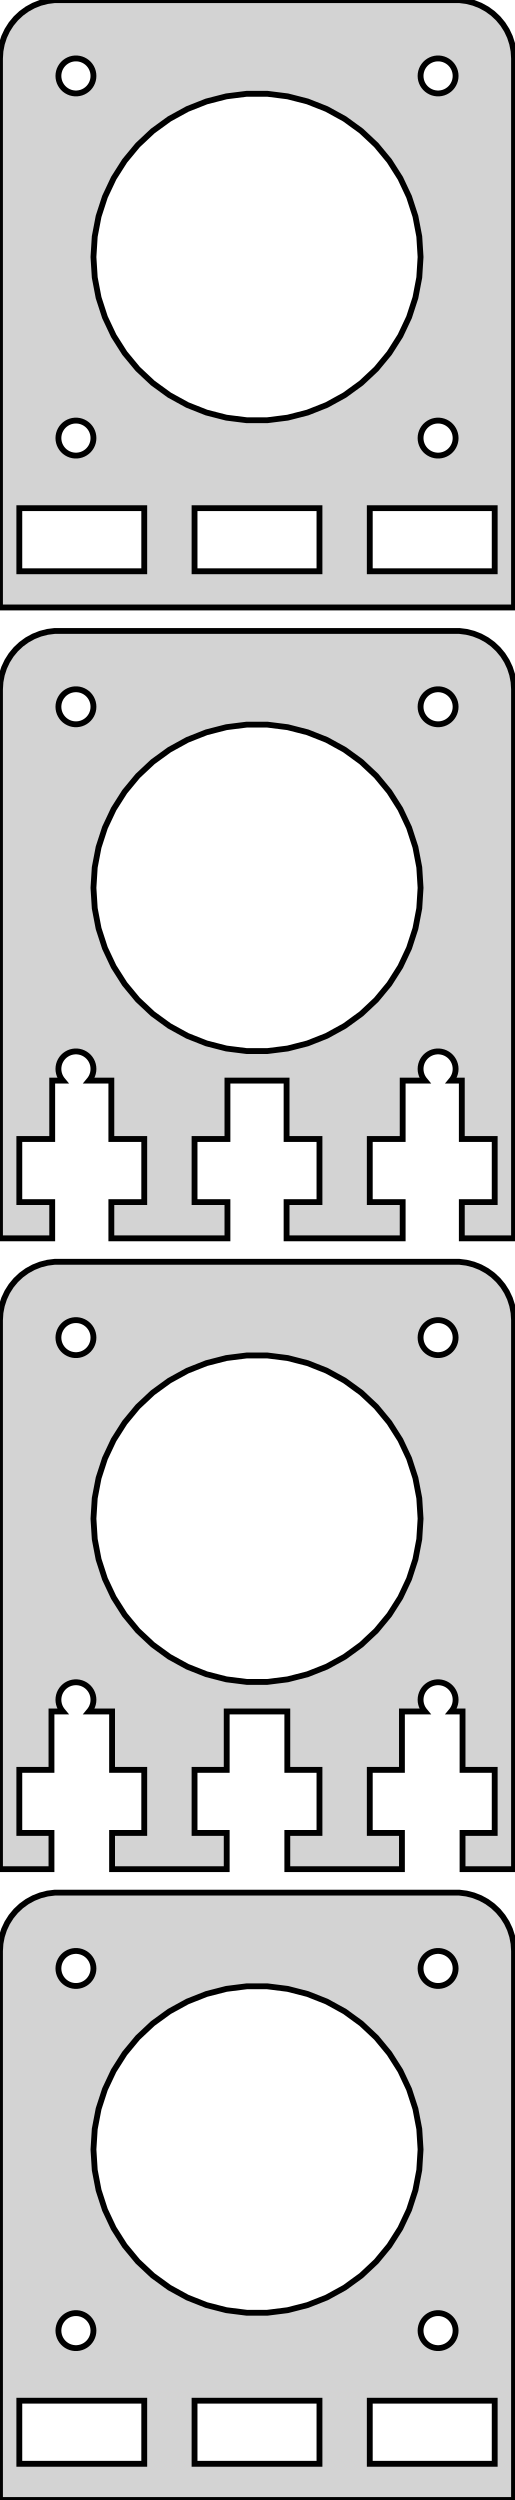
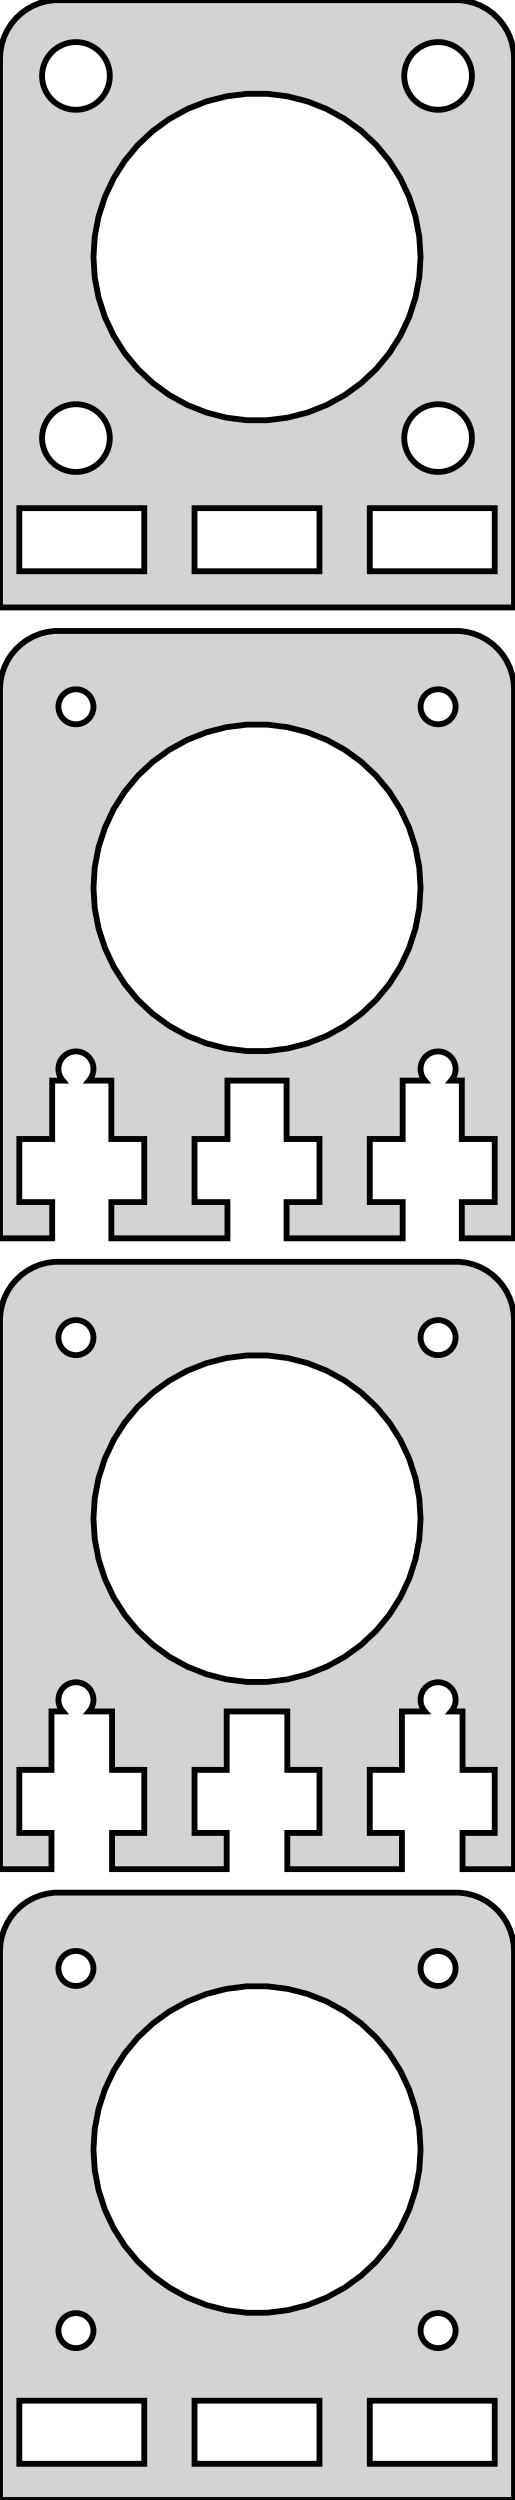
<svg xmlns="http://www.w3.org/2000/svg" width="44mm" height="214mm" viewBox="-22 -184 44 214" version="1.1">
-   <path d=" M 22,-179 L 21.961,-179.627 L 21.843,-180.243 L 21.649,-180.841 L 21.381,-181.409 L 21.045,-181.939  L 20.645,-182.423 L 20.187,-182.853 L 19.679,-183.222 L 19.129,-183.524 L 18.545,-183.755 L 17.937,-183.911  L 17.314,-183.99 L -17.314,-183.99 L -17.937,-183.911 L -18.545,-183.755 L -19.129,-183.524 L -19.679,-183.222  L -20.187,-182.853 L -20.645,-182.423 L -21.045,-181.939 L -21.381,-181.409 L -21.649,-180.841 L -21.843,-180.243  L -21.961,-179.627 L -22,-179 L -22,-132 L 22,-132 z M 15.406,-176.003 L 15.219,-176.027 L 15.037,-176.073 L 14.861,-176.143 L 14.696,-176.234 L 14.544,-176.344  L 14.406,-176.473 L 14.287,-176.618 L 14.185,-176.777 L 14.105,-176.948 L 14.047,-177.127 L 14.012,-177.312  L 14,-177.5 L 14.012,-177.688 L 14.047,-177.873 L 14.105,-178.052 L 14.185,-178.223 L 14.287,-178.382  L 14.406,-178.527 L 14.544,-178.656 L 14.696,-178.766 L 14.861,-178.857 L 15.037,-178.927 L 15.219,-178.973  L 15.406,-178.997 L 15.594,-178.997 L 15.781,-178.973 L 15.963,-178.927 L 16.139,-178.857 L 16.304,-178.766  L 16.456,-178.656 L 16.593,-178.527 L 16.713,-178.382 L 16.814,-178.223 L 16.895,-178.052 L 16.953,-177.873  L 16.988,-177.688 L 17,-177.5 L 16.988,-177.312 L 16.953,-177.127 L 16.895,-176.948 L 16.814,-176.777  L 16.713,-176.618 L 16.593,-176.473 L 16.456,-176.344 L 16.304,-176.234 L 16.139,-176.143 L 15.963,-176.073  L 15.781,-176.027 L 15.594,-176.003 z M -15.594,-176.003 L -15.781,-176.027 L -15.963,-176.073 L -16.139,-176.143 L -16.304,-176.234 L -16.456,-176.344  L -16.593,-176.473 L -16.713,-176.618 L -16.814,-176.777 L -16.895,-176.948 L -16.953,-177.127 L -16.988,-177.312  L -17,-177.5 L -16.988,-177.688 L -16.953,-177.873 L -16.895,-178.052 L -16.814,-178.223 L -16.713,-178.382  L -16.593,-178.527 L -16.456,-178.656 L -16.304,-178.766 L -16.139,-178.857 L -15.963,-178.927 L -15.781,-178.973  L -15.594,-178.997 L -15.406,-178.997 L -15.219,-178.973 L -15.037,-178.927 L -14.861,-178.857 L -14.696,-178.766  L -14.544,-178.656 L -14.406,-178.527 L -14.287,-178.382 L -14.185,-178.223 L -14.105,-178.052 L -14.047,-177.873  L -14.012,-177.688 L -14,-177.5 L -14.012,-177.312 L -14.047,-177.127 L -14.105,-176.948 L -14.185,-176.777  L -14.287,-176.618 L -14.406,-176.473 L -14.544,-176.344 L -14.696,-176.234 L -14.861,-176.143 L -15.037,-176.073  L -15.219,-176.027 L -15.406,-176.003 z M -0.879,-148.028 L -2.623,-148.248 L -4.326,-148.685 L -5.961,-149.332 L -7.502,-150.179 L -8.924,-151.213  L -10.206,-152.416 L -11.326,-153.771 L -12.268,-155.255 L -13.017,-156.846 L -13.56,-158.518 L -13.89,-160.245  L -14,-162 L -13.89,-163.755 L -13.56,-165.482 L -13.017,-167.154 L -12.268,-168.745 L -11.326,-170.229  L -10.206,-171.584 L -8.924,-172.787 L -7.502,-173.821 L -5.961,-174.668 L -4.326,-175.315 L -2.623,-175.752  L -0.879,-175.972 L 0.879,-175.972 L 2.623,-175.752 L 4.326,-175.315 L 5.961,-174.668 L 7.502,-173.821  L 8.924,-172.787 L 10.206,-171.584 L 11.326,-170.229 L 12.268,-168.745 L 13.017,-167.154 L 13.56,-165.482  L 13.89,-163.755 L 14,-162 L 13.89,-160.245 L 13.56,-158.518 L 13.017,-156.846 L 12.268,-155.255  L 11.326,-153.771 L 10.206,-152.416 L 8.924,-151.213 L 7.502,-150.179 L 5.961,-149.332 L 4.326,-148.685  L 2.623,-148.248 L 0.879,-148.028 z M 15.406,-145.003 L 15.219,-145.027 L 15.037,-145.073 L 14.861,-145.143 L 14.696,-145.234 L 14.544,-145.344  L 14.406,-145.473 L 14.287,-145.618 L 14.185,-145.777 L 14.105,-145.948 L 14.047,-146.127 L 14.012,-146.312  L 14,-146.5 L 14.012,-146.688 L 14.047,-146.873 L 14.105,-147.052 L 14.185,-147.223 L 14.287,-147.382  L 14.406,-147.527 L 14.544,-147.656 L 14.696,-147.766 L 14.861,-147.857 L 15.037,-147.927 L 15.219,-147.973  L 15.406,-147.997 L 15.594,-147.997 L 15.781,-147.973 L 15.963,-147.927 L 16.139,-147.857 L 16.304,-147.766  L 16.456,-147.656 L 16.593,-147.527 L 16.713,-147.382 L 16.814,-147.223 L 16.895,-147.052 L 16.953,-146.873  L 16.988,-146.688 L 17,-146.5 L 16.988,-146.312 L 16.953,-146.127 L 16.895,-145.948 L 16.814,-145.777  L 16.713,-145.618 L 16.593,-145.473 L 16.456,-145.344 L 16.304,-145.234 L 16.139,-145.143 L 15.963,-145.073  L 15.781,-145.027 L 15.594,-145.003 z M -15.594,-145.003 L -15.781,-145.027 L -15.963,-145.073 L -16.139,-145.143 L -16.304,-145.234 L -16.456,-145.344  L -16.593,-145.473 L -16.713,-145.618 L -16.814,-145.777 L -16.895,-145.948 L -16.953,-146.127 L -16.988,-146.312  L -17,-146.5 L -16.988,-146.688 L -16.953,-146.873 L -16.895,-147.052 L -16.814,-147.223 L -16.713,-147.382  L -16.593,-147.527 L -16.456,-147.656 L -16.304,-147.766 L -16.139,-147.857 L -15.963,-147.927 L -15.781,-147.973  L -15.594,-147.997 L -15.406,-147.997 L -15.219,-147.973 L -15.037,-147.927 L -14.861,-147.857 L -14.696,-147.766  L -14.544,-147.656 L -14.406,-147.527 L -14.287,-147.382 L -14.185,-147.223 L -14.105,-147.052 L -14.047,-146.873  L -14.012,-146.688 L -14,-146.5 L -14.012,-146.312 L -14.047,-146.127 L -14.105,-145.948 L -14.185,-145.777  L -14.287,-145.618 L -14.406,-145.473 L -14.544,-145.344 L -14.696,-145.234 L -14.861,-145.143 L -15.037,-145.073  L -15.219,-145.027 L -15.406,-145.003 z M -20.347,-135.1 L -20.347,-140.5 L -9.653,-140.5 L -9.653,-135.1 z M -5.347,-135.1 L -5.347,-140.5 L 5.347,-140.5 L 5.347,-135.1 z M 9.653,-135.1 L 9.653,-140.5 L 20.347,-140.5 L 20.347,-135.1 z M -17.531,-81.1 L -20.347,-81.1 L -20.347,-86.5 L -17.531,-86.5 L -17.531,-91.5 L -16.616,-91.5  L -16.713,-91.618 L -16.814,-91.777 L -16.895,-91.948 L -16.953,-92.127 L -16.988,-92.312 L -17,-92.5  L -16.988,-92.688 L -16.953,-92.873 L -16.895,-93.052 L -16.814,-93.223 L -16.713,-93.382 L -16.593,-93.527  L -16.456,-93.656 L -16.304,-93.766 L -16.139,-93.857 L -15.963,-93.927 L -15.781,-93.973 L -15.594,-93.997  L -15.406,-93.997 L -15.219,-93.973 L -15.037,-93.927 L -14.861,-93.857 L -14.696,-93.766 L -14.544,-93.656  L -14.406,-93.527 L -14.287,-93.382 L -14.185,-93.223 L -14.105,-93.052 L -14.047,-92.873 L -14.012,-92.688  L -14,-92.5 L -14.012,-92.312 L -14.047,-92.127 L -14.105,-91.948 L -14.185,-91.777 L -14.287,-91.618  L -14.384,-91.5 L -12.469,-91.5 L -12.469,-86.5 L -9.653,-86.5 L -9.653,-81.1 L -12.469,-81.1  L -12.469,-78 L -2.531,-78 L -2.531,-81.1 L -5.347,-81.1 L -5.347,-86.5 L -2.531,-86.5  L -2.531,-91.5 L 2.531,-91.5 L 2.531,-86.5 L 5.347,-86.5 L 5.347,-81.1 L 2.531,-81.1  L 2.531,-78 L 12.469,-78 L 12.469,-81.1 L 9.653,-81.1 L 9.653,-86.5 L 12.469,-86.5  L 12.469,-91.5 L 14.384,-91.5 L 14.287,-91.618 L 14.185,-91.777 L 14.105,-91.948 L 14.047,-92.127  L 14.012,-92.312 L 14,-92.5 L 14.012,-92.688 L 14.047,-92.873 L 14.105,-93.052 L 14.185,-93.223  L 14.287,-93.382 L 14.406,-93.527 L 14.544,-93.656 L 14.696,-93.766 L 14.861,-93.857 L 15.037,-93.927  L 15.219,-93.973 L 15.406,-93.997 L 15.594,-93.997 L 15.781,-93.973 L 15.963,-93.927 L 16.139,-93.857  L 16.304,-93.766 L 16.456,-93.656 L 16.593,-93.527 L 16.713,-93.382 L 16.814,-93.223 L 16.895,-93.052  L 16.953,-92.873 L 16.988,-92.688 L 17,-92.5 L 16.988,-92.312 L 16.953,-92.127 L 16.895,-91.948  L 16.814,-91.777 L 16.713,-91.618 L 16.616,-91.5 L 17.531,-91.5 L 17.531,-86.5 L 20.347,-86.5  L 20.347,-81.1 L 17.531,-81.1 L 17.531,-78 L 22,-78 L 22,-125 L 21.961,-125.627  L 21.843,-126.243 L 21.649,-126.841 L 21.381,-127.409 L 21.045,-127.939 L 20.645,-128.423 L 20.187,-128.853  L 19.679,-129.222 L 19.129,-129.524 L 18.545,-129.755 L 17.937,-129.911 L 17.314,-129.99 L -17.314,-129.99  L -17.937,-129.911 L -18.545,-129.755 L -19.129,-129.524 L -19.679,-129.222 L -20.187,-128.853 L -20.645,-128.423  L -21.045,-127.939 L -21.381,-127.409 L -21.649,-126.841 L -21.843,-126.243 L -21.961,-125.627 L -22,-125  L -22,-78 L -17.531,-78 z M 15.406,-122.003 L 15.219,-122.027 L 15.037,-122.073 L 14.861,-122.143 L 14.696,-122.234 L 14.544,-122.344  L 14.406,-122.473 L 14.287,-122.618 L 14.185,-122.777 L 14.105,-122.948 L 14.047,-123.127 L 14.012,-123.312  L 14,-123.5 L 14.012,-123.688 L 14.047,-123.873 L 14.105,-124.052 L 14.185,-124.223 L 14.287,-124.382  L 14.406,-124.527 L 14.544,-124.656 L 14.696,-124.766 L 14.861,-124.857 L 15.037,-124.927 L 15.219,-124.973  L 15.406,-124.997 L 15.594,-124.997 L 15.781,-124.973 L 15.963,-124.927 L 16.139,-124.857 L 16.304,-124.766  L 16.456,-124.656 L 16.593,-124.527 L 16.713,-124.382 L 16.814,-124.223 L 16.895,-124.052 L 16.953,-123.873  L 16.988,-123.688 L 17,-123.5 L 16.988,-123.312 L 16.953,-123.127 L 16.895,-122.948 L 16.814,-122.777  L 16.713,-122.618 L 16.593,-122.473 L 16.456,-122.344 L 16.304,-122.234 L 16.139,-122.143 L 15.963,-122.073  L 15.781,-122.027 L 15.594,-122.003 z M -15.594,-122.003 L -15.781,-122.027 L -15.963,-122.073 L -16.139,-122.143 L -16.304,-122.234 L -16.456,-122.344  L -16.593,-122.473 L -16.713,-122.618 L -16.814,-122.777 L -16.895,-122.948 L -16.953,-123.127 L -16.988,-123.312  L -17,-123.5 L -16.988,-123.688 L -16.953,-123.873 L -16.895,-124.052 L -16.814,-124.223 L -16.713,-124.382  L -16.593,-124.527 L -16.456,-124.656 L -16.304,-124.766 L -16.139,-124.857 L -15.963,-124.927 L -15.781,-124.973  L -15.594,-124.997 L -15.406,-124.997 L -15.219,-124.973 L -15.037,-124.927 L -14.861,-124.857 L -14.696,-124.766  L -14.544,-124.656 L -14.406,-124.527 L -14.287,-124.382 L -14.185,-124.223 L -14.105,-124.052 L -14.047,-123.873  L -14.012,-123.688 L -14,-123.5 L -14.012,-123.312 L -14.047,-123.127 L -14.105,-122.948 L -14.185,-122.777  L -14.287,-122.618 L -14.406,-122.473 L -14.544,-122.344 L -14.696,-122.234 L -14.861,-122.143 L -15.037,-122.073  L -15.219,-122.027 L -15.406,-122.003 z M -0.879,-94.028 L -2.623,-94.248 L -4.326,-94.685 L -5.961,-95.332 L -7.502,-96.179 L -8.924,-97.213  L -10.206,-98.416 L -11.326,-99.771 L -12.268,-101.255 L -13.017,-102.846 L -13.56,-104.518 L -13.89,-106.245  L -14,-108 L -13.89,-109.755 L -13.56,-111.482 L -13.017,-113.154 L -12.268,-114.745 L -11.326,-116.229  L -10.206,-117.584 L -8.924,-118.787 L -7.502,-119.821 L -5.961,-120.668 L -4.326,-121.315 L -2.623,-121.752  L -0.879,-121.972 L 0.879,-121.972 L 2.623,-121.752 L 4.326,-121.315 L 5.961,-120.668 L 7.502,-119.821  L 8.924,-118.787 L 10.206,-117.584 L 11.326,-116.229 L 12.268,-114.745 L 13.017,-113.154 L 13.56,-111.482  L 13.89,-109.755 L 14,-108 L 13.89,-106.245 L 13.56,-104.518 L 13.017,-102.846 L 12.268,-101.255  L 11.326,-99.771 L 10.206,-98.416 L 8.924,-97.213 L 7.502,-96.179 L 5.961,-95.332 L 4.326,-94.685  L 2.623,-94.248 L 0.879,-94.028 z M -17.594,-27.1 L -20.347,-27.1 L -20.347,-32.5 L -17.594,-32.5 L -17.594,-37.5 L -16.616,-37.5  L -16.713,-37.618 L -16.814,-37.777 L -16.895,-37.948 L -16.953,-38.127 L -16.988,-38.312 L -17,-38.5  L -16.988,-38.688 L -16.953,-38.873 L -16.895,-39.052 L -16.814,-39.223 L -16.713,-39.382 L -16.593,-39.527  L -16.456,-39.656 L -16.304,-39.767 L -16.139,-39.857 L -15.963,-39.927 L -15.781,-39.973 L -15.594,-39.997  L -15.406,-39.997 L -15.219,-39.973 L -15.037,-39.927 L -14.861,-39.857 L -14.696,-39.767 L -14.544,-39.656  L -14.406,-39.527 L -14.287,-39.382 L -14.185,-39.223 L -14.105,-39.052 L -14.047,-38.873 L -14.012,-38.688  L -14,-38.5 L -14.012,-38.312 L -14.047,-38.127 L -14.105,-37.948 L -14.185,-37.777 L -14.287,-37.618  L -14.384,-37.5 L -12.406,-37.5 L -12.406,-32.5 L -9.653,-32.5 L -9.653,-27.1 L -12.406,-27.1  L -12.406,-24 L -2.594,-24 L -2.594,-27.1 L -5.347,-27.1 L -5.347,-32.5 L -2.594,-32.5  L -2.594,-37.5 L 2.594,-37.5 L 2.594,-32.5 L 5.347,-32.5 L 5.347,-27.1 L 2.594,-27.1  L 2.594,-24 L 12.406,-24 L 12.406,-27.1 L 9.653,-27.1 L 9.653,-32.5 L 12.406,-32.5  L 12.406,-37.5 L 14.384,-37.5 L 14.287,-37.618 L 14.185,-37.777 L 14.105,-37.948 L 14.047,-38.127  L 14.012,-38.312 L 14,-38.5 L 14.012,-38.688 L 14.047,-38.873 L 14.105,-39.052 L 14.185,-39.223  L 14.287,-39.382 L 14.406,-39.527 L 14.544,-39.656 L 14.696,-39.767 L 14.861,-39.857 L 15.037,-39.927  L 15.219,-39.973 L 15.406,-39.997 L 15.594,-39.997 L 15.781,-39.973 L 15.963,-39.927 L 16.139,-39.857  L 16.304,-39.767 L 16.456,-39.656 L 16.593,-39.527 L 16.713,-39.382 L 16.814,-39.223 L 16.895,-39.052  L 16.953,-38.873 L 16.988,-38.688 L 17,-38.5 L 16.988,-38.312 L 16.953,-38.127 L 16.895,-37.948  L 16.814,-37.777 L 16.713,-37.618 L 16.616,-37.5 L 17.594,-37.5 L 17.594,-32.5 L 20.347,-32.5  L 20.347,-27.1 L 17.594,-27.1 L 17.594,-24 L 22,-24 L 22,-71 L 21.961,-71.627  L 21.843,-72.243 L 21.649,-72.841 L 21.381,-73.409 L 21.045,-73.939 L 20.645,-74.423 L 20.187,-74.853  L 19.679,-75.222 L 19.129,-75.524 L 18.545,-75.755 L 17.937,-75.911 L 17.314,-75.99 L -17.314,-75.99  L -17.937,-75.911 L -18.545,-75.755 L -19.129,-75.524 L -19.679,-75.222 L -20.187,-74.853 L -20.645,-74.423  L -21.045,-73.939 L -21.381,-73.409 L -21.649,-72.841 L -21.843,-72.243 L -21.961,-71.627 L -22,-71  L -22,-24 L -17.594,-24 z M 15.406,-68.003 L 15.219,-68.027 L 15.037,-68.073 L 14.861,-68.143 L 14.696,-68.234 L 14.544,-68.344  L 14.406,-68.473 L 14.287,-68.618 L 14.185,-68.777 L 14.105,-68.948 L 14.047,-69.127 L 14.012,-69.312  L 14,-69.5 L 14.012,-69.688 L 14.047,-69.873 L 14.105,-70.052 L 14.185,-70.223 L 14.287,-70.382  L 14.406,-70.527 L 14.544,-70.656 L 14.696,-70.766 L 14.861,-70.857 L 15.037,-70.927 L 15.219,-70.973  L 15.406,-70.997 L 15.594,-70.997 L 15.781,-70.973 L 15.963,-70.927 L 16.139,-70.857 L 16.304,-70.766  L 16.456,-70.656 L 16.593,-70.527 L 16.713,-70.382 L 16.814,-70.223 L 16.895,-70.052 L 16.953,-69.873  L 16.988,-69.688 L 17,-69.5 L 16.988,-69.312 L 16.953,-69.127 L 16.895,-68.948 L 16.814,-68.777  L 16.713,-68.618 L 16.593,-68.473 L 16.456,-68.344 L 16.304,-68.234 L 16.139,-68.143 L 15.963,-68.073  L 15.781,-68.027 L 15.594,-68.003 z M -15.594,-68.003 L -15.781,-68.027 L -15.963,-68.073 L -16.139,-68.143 L -16.304,-68.234 L -16.456,-68.344  L -16.593,-68.473 L -16.713,-68.618 L -16.814,-68.777 L -16.895,-68.948 L -16.953,-69.127 L -16.988,-69.312  L -17,-69.5 L -16.988,-69.688 L -16.953,-69.873 L -16.895,-70.052 L -16.814,-70.223 L -16.713,-70.382  L -16.593,-70.527 L -16.456,-70.656 L -16.304,-70.766 L -16.139,-70.857 L -15.963,-70.927 L -15.781,-70.973  L -15.594,-70.997 L -15.406,-70.997 L -15.219,-70.973 L -15.037,-70.927 L -14.861,-70.857 L -14.696,-70.766  L -14.544,-70.656 L -14.406,-70.527 L -14.287,-70.382 L -14.185,-70.223 L -14.105,-70.052 L -14.047,-69.873  L -14.012,-69.688 L -14,-69.5 L -14.012,-69.312 L -14.047,-69.127 L -14.105,-68.948 L -14.185,-68.777  L -14.287,-68.618 L -14.406,-68.473 L -14.544,-68.344 L -14.696,-68.234 L -14.861,-68.143 L -15.037,-68.073  L -15.219,-68.027 L -15.406,-68.003 z M -0.879,-40.028 L -2.623,-40.248 L -4.326,-40.685 L -5.961,-41.332 L -7.502,-42.179 L -8.924,-43.213  L -10.206,-44.416 L -11.326,-45.771 L -12.268,-47.255 L -13.017,-48.846 L -13.56,-50.518 L -13.89,-52.245  L -14,-54 L -13.89,-55.755 L -13.56,-57.482 L -13.017,-59.154 L -12.268,-60.745 L -11.326,-62.229  L -10.206,-63.584 L -8.924,-64.787 L -7.502,-65.821 L -5.961,-66.668 L -4.326,-67.315 L -2.623,-67.752  L -0.879,-67.972 L 0.879,-67.972 L 2.623,-67.752 L 4.326,-67.315 L 5.961,-66.668 L 7.502,-65.821  L 8.924,-64.787 L 10.206,-63.584 L 11.326,-62.229 L 12.268,-60.745 L 13.017,-59.154 L 13.56,-57.482  L 13.89,-55.755 L 14,-54 L 13.89,-52.245 L 13.56,-50.518 L 13.017,-48.846 L 12.268,-47.255  L 11.326,-45.771 L 10.206,-44.416 L 8.924,-43.213 L 7.502,-42.179 L 5.961,-41.332 L 4.326,-40.685  L 2.623,-40.248 L 0.879,-40.028 z M 22,-17 L 21.961,-17.627 L 21.843,-18.243 L 21.649,-18.841 L 21.381,-19.409 L 21.045,-19.939  L 20.645,-20.423 L 20.187,-20.853 L 19.679,-21.222 L 19.129,-21.524 L 18.545,-21.755 L 17.937,-21.911  L 17.314,-21.99 L -17.314,-21.99 L -17.937,-21.911 L -18.545,-21.755 L -19.129,-21.524 L -19.679,-21.222  L -20.187,-20.853 L -20.645,-20.423 L -21.045,-19.939 L -21.381,-19.409 L -21.649,-18.841 L -21.843,-18.243  L -21.961,-17.627 L -22,-17 L -22,30 L 22,30 z M 15.406,-14.003 L 15.219,-14.027 L 15.037,-14.073 L 14.861,-14.143 L 14.696,-14.233 L 14.544,-14.344  L 14.406,-14.473 L 14.287,-14.618 L 14.185,-14.777 L 14.105,-14.948 L 14.047,-15.127 L 14.012,-15.312  L 14,-15.5 L 14.012,-15.688 L 14.047,-15.873 L 14.105,-16.052 L 14.185,-16.223 L 14.287,-16.382  L 14.406,-16.527 L 14.544,-16.656 L 14.696,-16.767 L 14.861,-16.857 L 15.037,-16.927 L 15.219,-16.973  L 15.406,-16.997 L 15.594,-16.997 L 15.781,-16.973 L 15.963,-16.927 L 16.139,-16.857 L 16.304,-16.767  L 16.456,-16.656 L 16.593,-16.527 L 16.713,-16.382 L 16.814,-16.223 L 16.895,-16.052 L 16.953,-15.873  L 16.988,-15.688 L 17,-15.5 L 16.988,-15.312 L 16.953,-15.127 L 16.895,-14.948 L 16.814,-14.777  L 16.713,-14.618 L 16.593,-14.473 L 16.456,-14.344 L 16.304,-14.233 L 16.139,-14.143 L 15.963,-14.073  L 15.781,-14.027 L 15.594,-14.003 z M -15.594,-14.003 L -15.781,-14.027 L -15.963,-14.073 L -16.139,-14.143 L -16.304,-14.233 L -16.456,-14.344  L -16.593,-14.473 L -16.713,-14.618 L -16.814,-14.777 L -16.895,-14.948 L -16.953,-15.127 L -16.988,-15.312  L -17,-15.5 L -16.988,-15.688 L -16.953,-15.873 L -16.895,-16.052 L -16.814,-16.223 L -16.713,-16.382  L -16.593,-16.527 L -16.456,-16.656 L -16.304,-16.767 L -16.139,-16.857 L -15.963,-16.927 L -15.781,-16.973  L -15.594,-16.997 L -15.406,-16.997 L -15.219,-16.973 L -15.037,-16.927 L -14.861,-16.857 L -14.696,-16.767  L -14.544,-16.656 L -14.406,-16.527 L -14.287,-16.382 L -14.185,-16.223 L -14.105,-16.052 L -14.047,-15.873  L -14.012,-15.688 L -14,-15.5 L -14.012,-15.312 L -14.047,-15.127 L -14.105,-14.948 L -14.185,-14.777  L -14.287,-14.618 L -14.406,-14.473 L -14.544,-14.344 L -14.696,-14.233 L -14.861,-14.143 L -15.037,-14.073  L -15.219,-14.027 L -15.406,-14.003 z M -0.879,13.972 L -2.623,13.752 L -4.326,13.315 L -5.961,12.668 L -7.502,11.821 L -8.924,10.787  L -10.206,9.584 L -11.326,8.229 L -12.268,6.745 L -13.017,5.154 L -13.56,3.482 L -13.89,1.755  L -14,-0 L -13.89,-1.755 L -13.56,-3.482 L -13.017,-5.154 L -12.268,-6.745 L -11.326,-8.229  L -10.206,-9.584 L -8.924,-10.787 L -7.502,-11.821 L -5.961,-12.668 L -4.326,-13.315 L -2.623,-13.752  L -0.879,-13.972 L 0.879,-13.972 L 2.623,-13.752 L 4.326,-13.315 L 5.961,-12.668 L 7.502,-11.821  L 8.924,-10.787 L 10.206,-9.584 L 11.326,-8.229 L 12.268,-6.745 L 13.017,-5.154 L 13.56,-3.482  L 13.89,-1.755 L 14,-0 L 13.89,1.755 L 13.56,3.482 L 13.017,5.154 L 12.268,6.745  L 11.326,8.229 L 10.206,9.584 L 8.924,10.787 L 7.502,11.821 L 5.961,12.668 L 4.326,13.315  L 2.623,13.752 L 0.879,13.972 z M 15.406,16.997 L 15.219,16.973 L 15.037,16.927 L 14.861,16.857 L 14.696,16.767 L 14.544,16.656  L 14.406,16.527 L 14.287,16.382 L 14.185,16.223 L 14.105,16.052 L 14.047,15.873 L 14.012,15.688  L 14,15.5 L 14.012,15.312 L 14.047,15.127 L 14.105,14.948 L 14.185,14.777 L 14.287,14.618  L 14.406,14.473 L 14.544,14.344 L 14.696,14.233 L 14.861,14.143 L 15.037,14.073 L 15.219,14.027  L 15.406,14.003 L 15.594,14.003 L 15.781,14.027 L 15.963,14.073 L 16.139,14.143 L 16.304,14.233  L 16.456,14.344 L 16.593,14.473 L 16.713,14.618 L 16.814,14.777 L 16.895,14.948 L 16.953,15.127  L 16.988,15.312 L 17,15.5 L 16.988,15.688 L 16.953,15.873 L 16.895,16.052 L 16.814,16.223  L 16.713,16.382 L 16.593,16.527 L 16.456,16.656 L 16.304,16.767 L 16.139,16.857 L 15.963,16.927  L 15.781,16.973 L 15.594,16.997 z M -15.594,16.997 L -15.781,16.973 L -15.963,16.927 L -16.139,16.857 L -16.304,16.767 L -16.456,16.656  L -16.593,16.527 L -16.713,16.382 L -16.814,16.223 L -16.895,16.052 L -16.953,15.873 L -16.988,15.688  L -17,15.5 L -16.988,15.312 L -16.953,15.127 L -16.895,14.948 L -16.814,14.777 L -16.713,14.618  L -16.593,14.473 L -16.456,14.344 L -16.304,14.233 L -16.139,14.143 L -15.963,14.073 L -15.781,14.027  L -15.594,14.003 L -15.406,14.003 L -15.219,14.027 L -15.037,14.073 L -14.861,14.143 L -14.696,14.233  L -14.544,14.344 L -14.406,14.473 L -14.287,14.618 L -14.185,14.777 L -14.105,14.948 L -14.047,15.127  L -14.012,15.312 L -14,15.5 L -14.012,15.688 L -14.047,15.873 L -14.105,16.052 L -14.185,16.223  L -14.287,16.382 L -14.406,16.527 L -14.544,16.656 L -14.696,16.767 L -14.861,16.857 L -15.037,16.927  L -15.219,16.973 L -15.406,16.997 z M -20.347,26.9 L -20.347,21.5 L -9.653,21.5 L -9.653,26.9 z M -5.347,26.9 L -5.347,21.5 L 5.347,21.5 L 5.347,26.9 z M 9.653,26.9 L 9.653,21.5 L 20.347,21.5 L 20.347,26.9 z " stroke="black" fill="lightgray" stroke-width="0.5" />
+   <path d=" M 22,-179 L 21.961,-179.627 L 21.843,-180.243 L 21.649,-180.841 L 21.381,-181.409 L 21.045,-181.939  L 20.645,-182.423 L 20.187,-182.853 L 19.679,-183.222 L 19.129,-183.524 L 18.545,-183.755 L 17.937,-183.911  L 17.314,-183.99 L -17.314,-183.99 L -17.937,-183.911 L -18.545,-183.755 L -19.129,-183.524 L -19.679,-183.222  L -20.187,-182.853 L -20.645,-182.423 L -21.045,-181.939 L -21.381,-181.409 L -21.649,-180.841 L -21.843,-180.243  L -21.961,-179.627 L -22,-179 L -22,-132 L 22,-132 z M -15.682,-174.606 L -16.043,-174.651 L -16.396,-174.742 L -16.735,-174.876 L -17.054,-175.051 L -17.349,-175.266  L -17.614,-175.515 L -17.846,-175.795 L -18.041,-176.103 L -18.196,-176.432 L -18.309,-176.779 L -18.377,-177.137  L -18.4,-177.5 L -18.377,-177.863 L -18.309,-178.221 L -18.196,-178.568 L -18.041,-178.897 L -17.846,-179.205  L -17.614,-179.485 L -17.349,-179.734 L -17.054,-179.949 L -16.735,-180.124 L -16.396,-180.258 L -16.043,-180.349  L -15.682,-180.394 L -15.318,-180.394 L -14.957,-180.349 L -14.604,-180.258 L -14.265,-180.124 L -13.946,-179.949  L -13.652,-179.734 L -13.386,-179.485 L -13.154,-179.205 L -12.959,-178.897 L -12.804,-178.568 L -12.691,-178.221  L -12.623,-177.863 L -12.6,-177.5 L -12.623,-177.137 L -12.691,-176.779 L -12.804,-176.432 L -12.959,-176.103  L -13.154,-175.795 L -13.386,-175.515 L -13.652,-175.266 L -13.946,-175.051 L -14.265,-174.876 L -14.604,-174.742  L -14.957,-174.651 L -15.318,-174.606 z M 15.318,-174.606 L 14.957,-174.651 L 14.604,-174.742 L 14.265,-174.876 L 13.946,-175.051 L 13.652,-175.266  L 13.386,-175.515 L 13.154,-175.795 L 12.959,-176.103 L 12.804,-176.432 L 12.691,-176.779 L 12.623,-177.137  L 12.6,-177.5 L 12.623,-177.863 L 12.691,-178.221 L 12.804,-178.568 L 12.959,-178.897 L 13.154,-179.205  L 13.386,-179.485 L 13.652,-179.734 L 13.946,-179.949 L 14.265,-180.124 L 14.604,-180.258 L 14.957,-180.349  L 15.318,-180.394 L 15.682,-180.394 L 16.043,-180.349 L 16.396,-180.258 L 16.735,-180.124 L 17.054,-179.949  L 17.349,-179.734 L 17.614,-179.485 L 17.846,-179.205 L 18.041,-178.897 L 18.196,-178.568 L 18.309,-178.221  L 18.377,-177.863 L 18.4,-177.5 L 18.377,-177.137 L 18.309,-176.779 L 18.196,-176.432 L 18.041,-176.103  L 17.846,-175.795 L 17.614,-175.515 L 17.349,-175.266 L 17.054,-175.051 L 16.735,-174.876 L 16.396,-174.742  L 16.043,-174.651 L 15.682,-174.606 z M -0.879,-148.028 L -2.623,-148.248 L -4.326,-148.685 L -5.961,-149.332 L -7.502,-150.179 L -8.924,-151.213  L -10.206,-152.416 L -11.326,-153.771 L -12.268,-155.255 L -13.017,-156.846 L -13.56,-158.518 L -13.89,-160.245  L -14,-162 L -13.89,-163.755 L -13.56,-165.482 L -13.017,-167.154 L -12.268,-168.745 L -11.326,-170.229  L -10.206,-171.584 L -8.924,-172.787 L -7.502,-173.821 L -5.961,-174.668 L -4.326,-175.315 L -2.623,-175.752  L -0.879,-175.972 L 0.879,-175.972 L 2.623,-175.752 L 4.326,-175.315 L 5.961,-174.668 L 7.502,-173.821  L 8.924,-172.787 L 10.206,-171.584 L 11.326,-170.229 L 12.268,-168.745 L 13.017,-167.154 L 13.56,-165.482  L 13.89,-163.755 L 14,-162 L 13.89,-160.245 L 13.56,-158.518 L 13.017,-156.846 L 12.268,-155.255  L 11.326,-153.771 L 10.206,-152.416 L 8.924,-151.213 L 7.502,-150.179 L 5.961,-149.332 L 4.326,-148.685  L 2.623,-148.248 L 0.879,-148.028 z M 15.318,-143.606 L 14.957,-143.651 L 14.604,-143.742 L 14.265,-143.876 L 13.946,-144.051 L 13.652,-144.266  L 13.386,-144.515 L 13.154,-144.795 L 12.959,-145.103 L 12.804,-145.432 L 12.691,-145.779 L 12.623,-146.137  L 12.6,-146.5 L 12.623,-146.863 L 12.691,-147.221 L 12.804,-147.568 L 12.959,-147.897 L 13.154,-148.205  L 13.386,-148.485 L 13.652,-148.734 L 13.946,-148.949 L 14.265,-149.124 L 14.604,-149.258 L 14.957,-149.349  L 15.318,-149.394 L 15.682,-149.394 L 16.043,-149.349 L 16.396,-149.258 L 16.735,-149.124 L 17.054,-148.949  L 17.349,-148.734 L 17.614,-148.485 L 17.846,-148.205 L 18.041,-147.897 L 18.196,-147.568 L 18.309,-147.221  L 18.377,-146.863 L 18.4,-146.5 L 18.377,-146.137 L 18.309,-145.779 L 18.196,-145.432 L 18.041,-145.103  L 17.846,-144.795 L 17.614,-144.515 L 17.349,-144.266 L 17.054,-144.051 L 16.735,-143.876 L 16.396,-143.742  L 16.043,-143.651 L 15.682,-143.606 z M -15.682,-143.606 L -16.043,-143.651 L -16.396,-143.742 L -16.735,-143.876 L -17.054,-144.051 L -17.349,-144.266  L -17.614,-144.515 L -17.846,-144.795 L -18.041,-145.103 L -18.196,-145.432 L -18.309,-145.779 L -18.377,-146.137  L -18.4,-146.5 L -18.377,-146.863 L -18.309,-147.221 L -18.196,-147.568 L -18.041,-147.897 L -17.846,-148.205  L -17.614,-148.485 L -17.349,-148.734 L -17.054,-148.949 L -16.735,-149.124 L -16.396,-149.258 L -16.043,-149.349  L -15.682,-149.394 L -15.318,-149.394 L -14.957,-149.349 L -14.604,-149.258 L -14.265,-149.124 L -13.946,-148.949  L -13.652,-148.734 L -13.386,-148.485 L -13.154,-148.205 L -12.959,-147.897 L -12.804,-147.568 L -12.691,-147.221  L -12.623,-146.863 L -12.6,-146.5 L -12.623,-146.137 L -12.691,-145.779 L -12.804,-145.432 L -12.959,-145.103  L -13.154,-144.795 L -13.386,-144.515 L -13.652,-144.266 L -13.946,-144.051 L -14.265,-143.876 L -14.604,-143.742  L -14.957,-143.651 L -15.318,-143.606 z M -20.347,-135.1 L -20.347,-140.5 L -9.653,-140.5 L -9.653,-135.1 z M -5.347,-135.1 L -5.347,-140.5 L 5.347,-140.5 L 5.347,-135.1 z M 9.653,-135.1 L 9.653,-140.5 L 20.347,-140.5 L 20.347,-135.1 z M -17.531,-81.1 L -20.347,-81.1 L -20.347,-86.5 L -17.531,-86.5 L -17.531,-91.5 L -16.616,-91.5  L -16.713,-91.618 L -16.814,-91.777 L -16.895,-91.948 L -16.953,-92.127 L -16.988,-92.312 L -17,-92.5  L -16.988,-92.688 L -16.953,-92.873 L -16.895,-93.052 L -16.814,-93.223 L -16.713,-93.382 L -16.593,-93.527  L -16.456,-93.656 L -16.304,-93.766 L -16.139,-93.857 L -15.963,-93.927 L -15.781,-93.973 L -15.594,-93.997  L -15.406,-93.997 L -15.219,-93.973 L -15.037,-93.927 L -14.861,-93.857 L -14.696,-93.766 L -14.544,-93.656  L -14.406,-93.527 L -14.287,-93.382 L -14.185,-93.223 L -14.105,-93.052 L -14.047,-92.873 L -14.012,-92.688  L -14,-92.5 L -14.012,-92.312 L -14.047,-92.127 L -14.105,-91.948 L -14.185,-91.777 L -14.287,-91.618  L -14.384,-91.5 L -12.469,-91.5 L -12.469,-86.5 L -9.653,-86.5 L -9.653,-81.1 L -12.469,-81.1  L -12.469,-78 L -2.531,-78 L -2.531,-81.1 L -5.347,-81.1 L -5.347,-86.5 L -2.531,-86.5  L -2.531,-91.5 L 2.531,-91.5 L 2.531,-86.5 L 5.347,-86.5 L 5.347,-81.1 L 2.531,-81.1  L 2.531,-78 L 12.469,-78 L 12.469,-81.1 L 9.653,-81.1 L 9.653,-86.5 L 12.469,-86.5  L 12.469,-91.5 L 14.384,-91.5 L 14.287,-91.618 L 14.185,-91.777 L 14.105,-91.948 L 14.047,-92.127  L 14.012,-92.312 L 14,-92.5 L 14.012,-92.688 L 14.047,-92.873 L 14.105,-93.052 L 14.185,-93.223  L 14.287,-93.382 L 14.406,-93.527 L 14.544,-93.656 L 14.696,-93.766 L 14.861,-93.857 L 15.037,-93.927  L 15.219,-93.973 L 15.406,-93.997 L 15.594,-93.997 L 15.781,-93.973 L 15.963,-93.927 L 16.139,-93.857  L 16.304,-93.766 L 16.456,-93.656 L 16.593,-93.527 L 16.713,-93.382 L 16.814,-93.223 L 16.895,-93.052  L 16.953,-92.873 L 16.988,-92.688 L 17,-92.5 L 16.988,-92.312 L 16.953,-92.127 L 16.895,-91.948  L 16.814,-91.777 L 16.713,-91.618 L 16.616,-91.5 L 17.531,-91.5 L 17.531,-86.5 L 20.347,-86.5  L 20.347,-81.1 L 17.531,-81.1 L 17.531,-78 L 22,-78 L 22,-125 L 21.961,-125.627  L 21.843,-126.243 L 21.649,-126.841 L 21.381,-127.409 L 21.045,-127.939 L 20.645,-128.423 L 20.187,-128.853  L 19.679,-129.222 L 19.129,-129.524 L 18.545,-129.755 L 17.937,-129.911 L 17.314,-129.99 L -17.314,-129.99  L -17.937,-129.911 L -18.545,-129.755 L -19.129,-129.524 L -19.679,-129.222 L -20.187,-128.853 L -20.645,-128.423  L -21.045,-127.939 L -21.381,-127.409 L -21.649,-126.841 L -21.843,-126.243 L -21.961,-125.627 L -22,-125  L -22,-78 L -17.531,-78 z M 15.406,-122.003 L 15.219,-122.027 L 15.037,-122.073 L 14.861,-122.143 L 14.696,-122.234 L 14.544,-122.344  L 14.406,-122.473 L 14.287,-122.618 L 14.185,-122.777 L 14.105,-122.948 L 14.047,-123.127 L 14.012,-123.312  L 14,-123.5 L 14.012,-123.688 L 14.047,-123.873 L 14.105,-124.052 L 14.185,-124.223 L 14.287,-124.382  L 14.406,-124.527 L 14.544,-124.656 L 14.696,-124.766 L 14.861,-124.857 L 15.037,-124.927 L 15.219,-124.973  L 15.406,-124.997 L 15.594,-124.997 L 15.781,-124.973 L 15.963,-124.927 L 16.139,-124.857 L 16.304,-124.766  L 16.456,-124.656 L 16.593,-124.527 L 16.713,-124.382 L 16.814,-124.223 L 16.895,-124.052 L 16.953,-123.873  L 16.988,-123.688 L 17,-123.5 L 16.988,-123.312 L 16.953,-123.127 L 16.895,-122.948 L 16.814,-122.777  L 16.713,-122.618 L 16.593,-122.473 L 16.456,-122.344 L 16.304,-122.234 L 16.139,-122.143 L 15.963,-122.073  L 15.781,-122.027 L 15.594,-122.003 z M -15.594,-122.003 L -15.781,-122.027 L -15.963,-122.073 L -16.139,-122.143 L -16.304,-122.234 L -16.456,-122.344  L -16.593,-122.473 L -16.713,-122.618 L -16.814,-122.777 L -16.895,-122.948 L -16.953,-123.127 L -16.988,-123.312  L -17,-123.5 L -16.988,-123.688 L -16.953,-123.873 L -16.895,-124.052 L -16.814,-124.223 L -16.713,-124.382  L -16.593,-124.527 L -16.456,-124.656 L -16.304,-124.766 L -16.139,-124.857 L -15.963,-124.927 L -15.781,-124.973  L -15.594,-124.997 L -15.406,-124.997 L -15.219,-124.973 L -15.037,-124.927 L -14.861,-124.857 L -14.696,-124.766  L -14.544,-124.656 L -14.406,-124.527 L -14.287,-124.382 L -14.185,-124.223 L -14.105,-124.052 L -14.047,-123.873  L -14.012,-123.688 L -14,-123.5 L -14.012,-123.312 L -14.047,-123.127 L -14.105,-122.948 L -14.185,-122.777  L -14.287,-122.618 L -14.406,-122.473 L -14.544,-122.344 L -14.696,-122.234 L -14.861,-122.143 L -15.037,-122.073  L -15.219,-122.027 L -15.406,-122.003 z M -0.879,-94.028 L -2.623,-94.248 L -4.326,-94.685 L -5.961,-95.332 L -7.502,-96.179 L -8.924,-97.213  L -10.206,-98.416 L -11.326,-99.771 L -12.268,-101.255 L -13.017,-102.846 L -13.56,-104.518 L -13.89,-106.245  L -14,-108 L -13.89,-109.755 L -13.56,-111.482 L -13.017,-113.154 L -12.268,-114.745 L -11.326,-116.229  L -10.206,-117.584 L -8.924,-118.787 L -7.502,-119.821 L -5.961,-120.668 L -4.326,-121.315 L -2.623,-121.752  L -0.879,-121.972 L 0.879,-121.972 L 2.623,-121.752 L 4.326,-121.315 L 5.961,-120.668 L 7.502,-119.821  L 8.924,-118.787 L 10.206,-117.584 L 11.326,-116.229 L 12.268,-114.745 L 13.017,-113.154 L 13.56,-111.482  L 13.89,-109.755 L 14,-108 L 13.89,-106.245 L 13.56,-104.518 L 13.017,-102.846 L 12.268,-101.255  L 11.326,-99.771 L 10.206,-98.416 L 8.924,-97.213 L 7.502,-96.179 L 5.961,-95.332 L 4.326,-94.685  L 2.623,-94.248 L 0.879,-94.028 z M -17.594,-27.1 L -20.347,-27.1 L -20.347,-32.5 L -17.594,-32.5 L -17.594,-37.5 L -16.616,-37.5  L -16.713,-37.618 L -16.814,-37.777 L -16.895,-37.948 L -16.953,-38.127 L -16.988,-38.312 L -17,-38.5  L -16.988,-38.688 L -16.953,-38.873 L -16.895,-39.052 L -16.814,-39.223 L -16.713,-39.382 L -16.593,-39.527  L -16.456,-39.656 L -16.304,-39.767 L -16.139,-39.857 L -15.963,-39.927 L -15.781,-39.973 L -15.594,-39.997  L -15.406,-39.997 L -15.219,-39.973 L -15.037,-39.927 L -14.861,-39.857 L -14.696,-39.767 L -14.544,-39.656  L -14.406,-39.527 L -14.287,-39.382 L -14.185,-39.223 L -14.105,-39.052 L -14.047,-38.873 L -14.012,-38.688  L -14,-38.5 L -14.012,-38.312 L -14.047,-38.127 L -14.105,-37.948 L -14.185,-37.777 L -14.287,-37.618  L -14.384,-37.5 L -12.406,-37.5 L -12.406,-32.5 L -9.653,-32.5 L -9.653,-27.1 L -12.406,-27.1  L -12.406,-24 L -2.594,-24 L -2.594,-27.1 L -5.347,-27.1 L -5.347,-32.5 L -2.594,-32.5  L -2.594,-37.5 L 2.594,-37.5 L 2.594,-32.5 L 5.347,-32.5 L 5.347,-27.1 L 2.594,-27.1  L 2.594,-24 L 12.406,-24 L 12.406,-27.1 L 9.653,-27.1 L 9.653,-32.5 L 12.406,-32.5  L 12.406,-37.5 L 14.384,-37.5 L 14.287,-37.618 L 14.185,-37.777 L 14.105,-37.948 L 14.047,-38.127  L 14.012,-38.312 L 14,-38.5 L 14.012,-38.688 L 14.047,-38.873 L 14.105,-39.052 L 14.185,-39.223  L 14.287,-39.382 L 14.406,-39.527 L 14.544,-39.656 L 14.696,-39.767 L 14.861,-39.857 L 15.037,-39.927  L 15.219,-39.973 L 15.406,-39.997 L 15.594,-39.997 L 15.781,-39.973 L 15.963,-39.927 L 16.139,-39.857  L 16.304,-39.767 L 16.456,-39.656 L 16.593,-39.527 L 16.713,-39.382 L 16.814,-39.223 L 16.895,-39.052  L 16.953,-38.873 L 16.988,-38.688 L 17,-38.5 L 16.988,-38.312 L 16.953,-38.127 L 16.895,-37.948  L 16.814,-37.777 L 16.713,-37.618 L 16.616,-37.5 L 17.594,-37.5 L 17.594,-32.5 L 20.347,-32.5  L 20.347,-27.1 L 17.594,-27.1 L 17.594,-24 L 22,-24 L 22,-71 L 21.961,-71.627  L 21.843,-72.243 L 21.649,-72.841 L 21.381,-73.409 L 21.045,-73.939 L 20.645,-74.423 L 20.187,-74.853  L 19.679,-75.222 L 19.129,-75.524 L 18.545,-75.755 L 17.937,-75.911 L 17.314,-75.99 L -17.314,-75.99  L -17.937,-75.911 L -18.545,-75.755 L -19.129,-75.524 L -19.679,-75.222 L -20.187,-74.853 L -20.645,-74.423  L -21.045,-73.939 L -21.381,-73.409 L -21.649,-72.841 L -21.843,-72.243 L -21.961,-71.627 L -22,-71  L -22,-24 L -17.594,-24 z M 15.406,-68.003 L 15.219,-68.027 L 15.037,-68.073 L 14.861,-68.143 L 14.696,-68.234 L 14.544,-68.344  L 14.406,-68.473 L 14.287,-68.618 L 14.185,-68.777 L 14.105,-68.948 L 14.047,-69.127 L 14.012,-69.312  L 14,-69.5 L 14.012,-69.688 L 14.047,-69.873 L 14.105,-70.052 L 14.185,-70.223 L 14.287,-70.382  L 14.406,-70.527 L 14.544,-70.656 L 14.696,-70.766 L 14.861,-70.857 L 15.037,-70.927 L 15.219,-70.973  L 15.406,-70.997 L 15.594,-70.997 L 15.781,-70.973 L 15.963,-70.927 L 16.139,-70.857 L 16.304,-70.766  L 16.456,-70.656 L 16.593,-70.527 L 16.713,-70.382 L 16.814,-70.223 L 16.895,-70.052 L 16.953,-69.873  L 16.988,-69.688 L 17,-69.5 L 16.988,-69.312 L 16.953,-69.127 L 16.895,-68.948 L 16.814,-68.777  L 16.713,-68.618 L 16.593,-68.473 L 16.456,-68.344 L 16.304,-68.234 L 16.139,-68.143 L 15.963,-68.073  L 15.781,-68.027 L 15.594,-68.003 z M -15.594,-68.003 L -15.781,-68.027 L -15.963,-68.073 L -16.139,-68.143 L -16.304,-68.234 L -16.456,-68.344  L -16.593,-68.473 L -16.713,-68.618 L -16.814,-68.777 L -16.895,-68.948 L -16.953,-69.127 L -16.988,-69.312  L -17,-69.5 L -16.988,-69.688 L -16.953,-69.873 L -16.895,-70.052 L -16.814,-70.223 L -16.713,-70.382  L -16.593,-70.527 L -16.456,-70.656 L -16.304,-70.766 L -16.139,-70.857 L -15.963,-70.927 L -15.781,-70.973  L -15.594,-70.997 L -15.406,-70.997 L -15.219,-70.973 L -15.037,-70.927 L -14.861,-70.857 L -14.696,-70.766  L -14.544,-70.656 L -14.406,-70.527 L -14.287,-70.382 L -14.185,-70.223 L -14.105,-70.052 L -14.047,-69.873  L -14.012,-69.688 L -14,-69.5 L -14.012,-69.312 L -14.047,-69.127 L -14.105,-68.948 L -14.185,-68.777  L -14.287,-68.618 L -14.406,-68.473 L -14.544,-68.344 L -14.696,-68.234 L -14.861,-68.143 L -15.037,-68.073  L -15.219,-68.027 L -15.406,-68.003 z M -0.879,-40.028 L -2.623,-40.248 L -4.326,-40.685 L -5.961,-41.332 L -7.502,-42.179 L -8.924,-43.213  L -10.206,-44.416 L -11.326,-45.771 L -12.268,-47.255 L -13.017,-48.846 L -13.56,-50.518 L -13.89,-52.245  L -14,-54 L -13.89,-55.755 L -13.56,-57.482 L -13.017,-59.154 L -12.268,-60.745 L -11.326,-62.229  L -10.206,-63.584 L -8.924,-64.787 L -7.502,-65.821 L -5.961,-66.668 L -4.326,-67.315 L -2.623,-67.752  L -0.879,-67.972 L 0.879,-67.972 L 2.623,-67.752 L 4.326,-67.315 L 5.961,-66.668 L 7.502,-65.821  L 8.924,-64.787 L 10.206,-63.584 L 11.326,-62.229 L 12.268,-60.745 L 13.017,-59.154 L 13.56,-57.482  L 13.89,-55.755 L 14,-54 L 13.89,-52.245 L 13.56,-50.518 L 13.017,-48.846 L 12.268,-47.255  L 11.326,-45.771 L 10.206,-44.416 L 8.924,-43.213 L 7.502,-42.179 L 5.961,-41.332 L 4.326,-40.685  L 2.623,-40.248 L 0.879,-40.028 z M 22,-17 L 21.961,-17.627 L 21.843,-18.243 L 21.649,-18.841 L 21.381,-19.409 L 21.045,-19.939  L 20.645,-20.423 L 20.187,-20.853 L 19.679,-21.222 L 19.129,-21.524 L 18.545,-21.755 L 17.937,-21.911  L 17.314,-21.99 L -17.314,-21.99 L -17.937,-21.911 L -18.545,-21.755 L -19.129,-21.524 L -19.679,-21.222  L -20.187,-20.853 L -20.645,-20.423 L -21.045,-19.939 L -21.381,-19.409 L -21.649,-18.841 L -21.843,-18.243  L -21.961,-17.627 L -22,-17 L -22,30 L 22,30 z M 15.406,-14.003 L 15.219,-14.027 L 15.037,-14.073 L 14.861,-14.143 L 14.696,-14.233 L 14.544,-14.344  L 14.406,-14.473 L 14.287,-14.618 L 14.185,-14.777 L 14.105,-14.948 L 14.047,-15.127 L 14.012,-15.312  L 14,-15.5 L 14.012,-15.688 L 14.047,-15.873 L 14.105,-16.052 L 14.185,-16.223 L 14.287,-16.382  L 14.406,-16.527 L 14.544,-16.656 L 14.696,-16.767 L 14.861,-16.857 L 15.037,-16.927 L 15.219,-16.973  L 15.406,-16.997 L 15.594,-16.997 L 15.781,-16.973 L 15.963,-16.927 L 16.139,-16.857 L 16.304,-16.767  L 16.456,-16.656 L 16.593,-16.527 L 16.713,-16.382 L 16.814,-16.223 L 16.895,-16.052 L 16.953,-15.873  L 16.988,-15.688 L 17,-15.5 L 16.988,-15.312 L 16.953,-15.127 L 16.895,-14.948 L 16.814,-14.777  L 16.713,-14.618 L 16.593,-14.473 L 16.456,-14.344 L 16.304,-14.233 L 16.139,-14.143 L 15.963,-14.073  L 15.781,-14.027 L 15.594,-14.003 z M -15.594,-14.003 L -15.781,-14.027 L -15.963,-14.073 L -16.139,-14.143 L -16.304,-14.233 L -16.456,-14.344  L -16.593,-14.473 L -16.713,-14.618 L -16.814,-14.777 L -16.895,-14.948 L -16.953,-15.127 L -16.988,-15.312  L -17,-15.5 L -16.988,-15.688 L -16.953,-15.873 L -16.895,-16.052 L -16.814,-16.223 L -16.713,-16.382  L -16.593,-16.527 L -16.456,-16.656 L -16.304,-16.767 L -16.139,-16.857 L -15.963,-16.927 L -15.781,-16.973  L -15.594,-16.997 L -15.406,-16.997 L -15.219,-16.973 L -15.037,-16.927 L -14.861,-16.857 L -14.696,-16.767  L -14.544,-16.656 L -14.406,-16.527 L -14.287,-16.382 L -14.185,-16.223 L -14.105,-16.052 L -14.047,-15.873  L -14.012,-15.688 L -14,-15.5 L -14.012,-15.312 L -14.047,-15.127 L -14.105,-14.948 L -14.185,-14.777  L -14.287,-14.618 L -14.406,-14.473 L -14.544,-14.344 L -14.696,-14.233 L -14.861,-14.143 L -15.037,-14.073  L -15.219,-14.027 L -15.406,-14.003 z M -0.879,13.972 L -2.623,13.752 L -4.326,13.315 L -5.961,12.668 L -7.502,11.821 L -8.924,10.787  L -10.206,9.584 L -11.326,8.229 L -12.268,6.745 L -13.017,5.154 L -13.56,3.482 L -13.89,1.755  L -14,-0 L -13.89,-1.755 L -13.56,-3.482 L -13.017,-5.154 L -12.268,-6.745 L -11.326,-8.229  L -10.206,-9.584 L -8.924,-10.787 L -7.502,-11.821 L -5.961,-12.668 L -4.326,-13.315 L -2.623,-13.752  L -0.879,-13.972 L 0.879,-13.972 L 2.623,-13.752 L 4.326,-13.315 L 5.961,-12.668 L 7.502,-11.821  L 8.924,-10.787 L 10.206,-9.584 L 11.326,-8.229 L 12.268,-6.745 L 13.017,-5.154 L 13.56,-3.482  L 13.89,-1.755 L 14,-0 L 13.89,1.755 L 13.56,3.482 L 13.017,5.154 L 12.268,6.745  L 11.326,8.229 L 10.206,9.584 L 8.924,10.787 L 7.502,11.821 L 5.961,12.668 L 4.326,13.315  L 2.623,13.752 L 0.879,13.972 z M 15.406,16.997 L 15.219,16.973 L 15.037,16.927 L 14.861,16.857 L 14.696,16.767 L 14.544,16.656  L 14.406,16.527 L 14.287,16.382 L 14.185,16.223 L 14.105,16.052 L 14.047,15.873 L 14.012,15.688  L 14,15.5 L 14.012,15.312 L 14.047,15.127 L 14.105,14.948 L 14.185,14.777 L 14.287,14.618  L 14.406,14.473 L 14.544,14.344 L 14.696,14.233 L 14.861,14.143 L 15.037,14.073 L 15.219,14.027  L 15.406,14.003 L 15.594,14.003 L 15.781,14.027 L 15.963,14.073 L 16.139,14.143 L 16.304,14.233  L 16.456,14.344 L 16.593,14.473 L 16.713,14.618 L 16.814,14.777 L 16.895,14.948 L 16.953,15.127  L 16.988,15.312 L 17,15.5 L 16.988,15.688 L 16.953,15.873 L 16.895,16.052 L 16.814,16.223  L 16.713,16.382 L 16.593,16.527 L 16.456,16.656 L 16.304,16.767 L 16.139,16.857 L 15.963,16.927  L 15.781,16.973 L 15.594,16.997 z M -15.594,16.997 L -15.781,16.973 L -15.963,16.927 L -16.139,16.857 L -16.304,16.767 L -16.456,16.656  L -16.593,16.527 L -16.713,16.382 L -16.814,16.223 L -16.895,16.052 L -16.953,15.873 L -16.988,15.688  L -17,15.5 L -16.988,15.312 L -16.953,15.127 L -16.895,14.948 L -16.814,14.777 L -16.713,14.618  L -16.593,14.473 L -16.456,14.344 L -16.304,14.233 L -16.139,14.143 L -15.963,14.073 L -15.781,14.027  L -15.594,14.003 L -15.406,14.003 L -15.219,14.027 L -15.037,14.073 L -14.861,14.143 L -14.696,14.233  L -14.544,14.344 L -14.406,14.473 L -14.287,14.618 L -14.185,14.777 L -14.105,14.948 L -14.047,15.127  L -14.012,15.312 L -14,15.5 L -14.012,15.688 L -14.047,15.873 L -14.105,16.052 L -14.185,16.223  L -14.287,16.382 L -14.406,16.527 L -14.544,16.656 L -14.696,16.767 L -14.861,16.857 L -15.037,16.927  L -15.219,16.973 L -15.406,16.997 z M -20.347,26.9 L -20.347,21.5 L -9.653,21.5 L -9.653,26.9 z M -5.347,26.9 L -5.347,21.5 L 5.347,21.5 L 5.347,26.9 z M 9.653,26.9 L 9.653,21.5 L 20.347,21.5 L 20.347,26.9 z " stroke="black" fill="lightgray" stroke-width="0.5" />
</svg>
